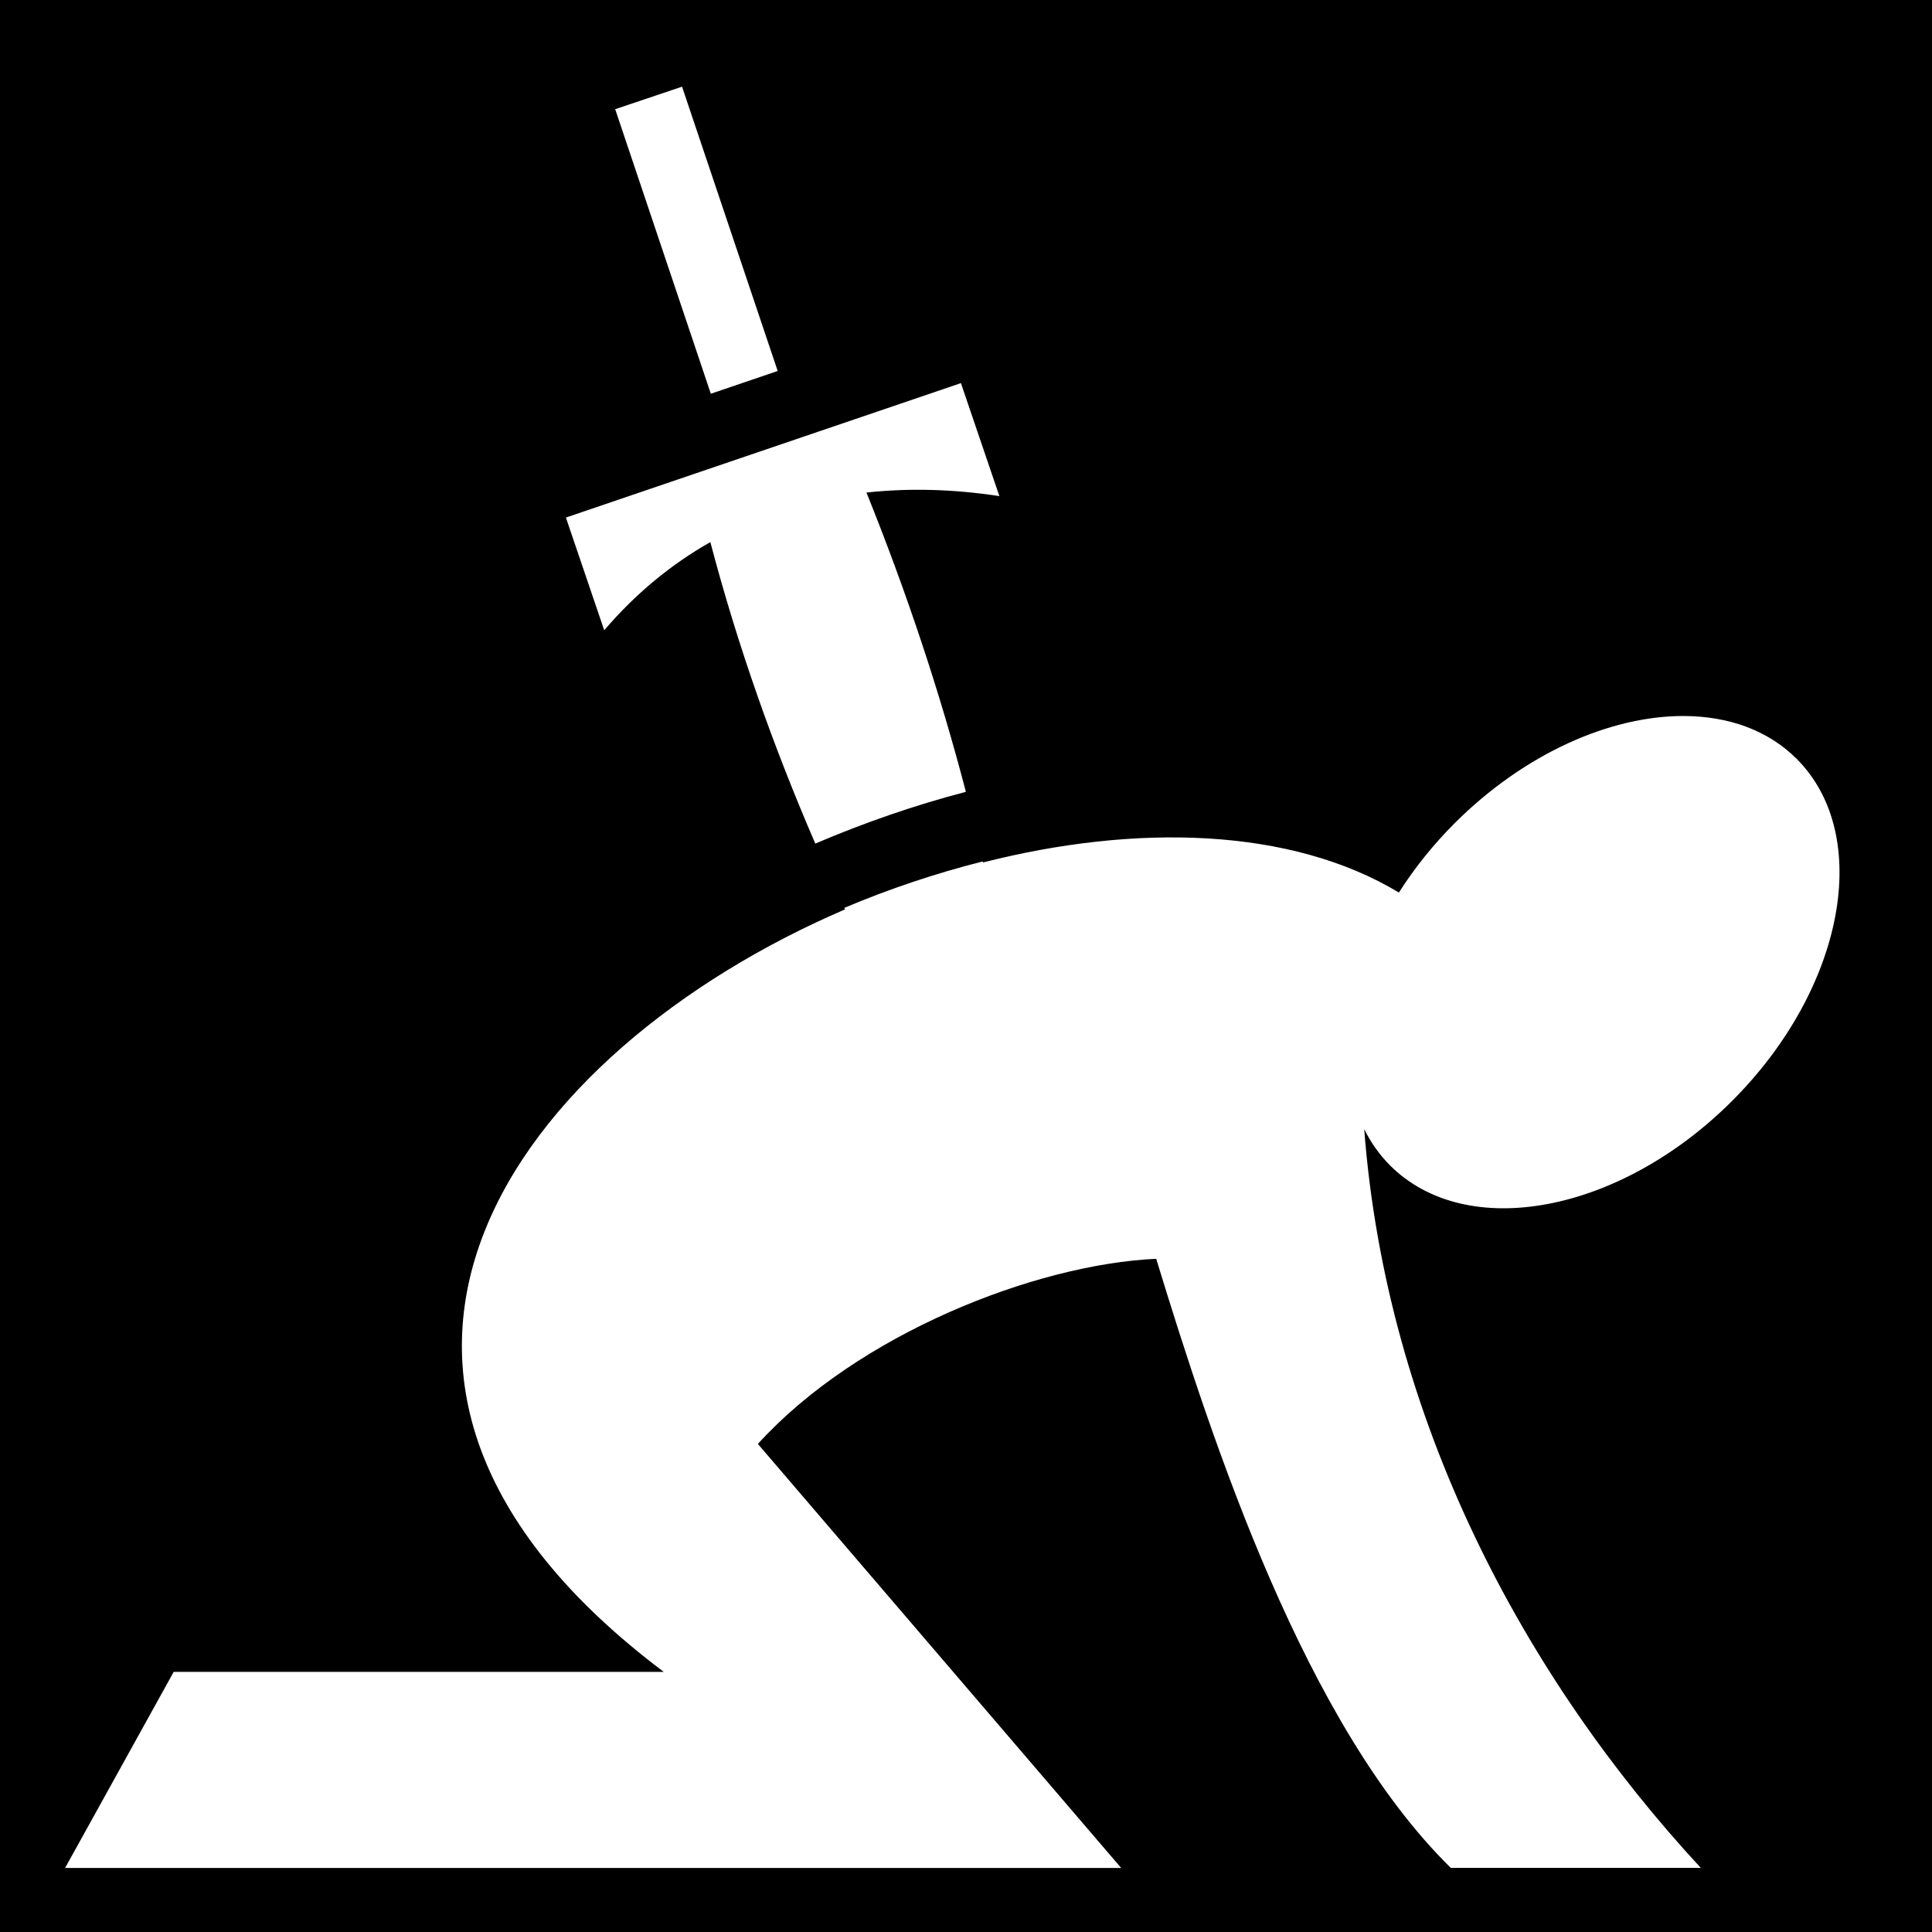
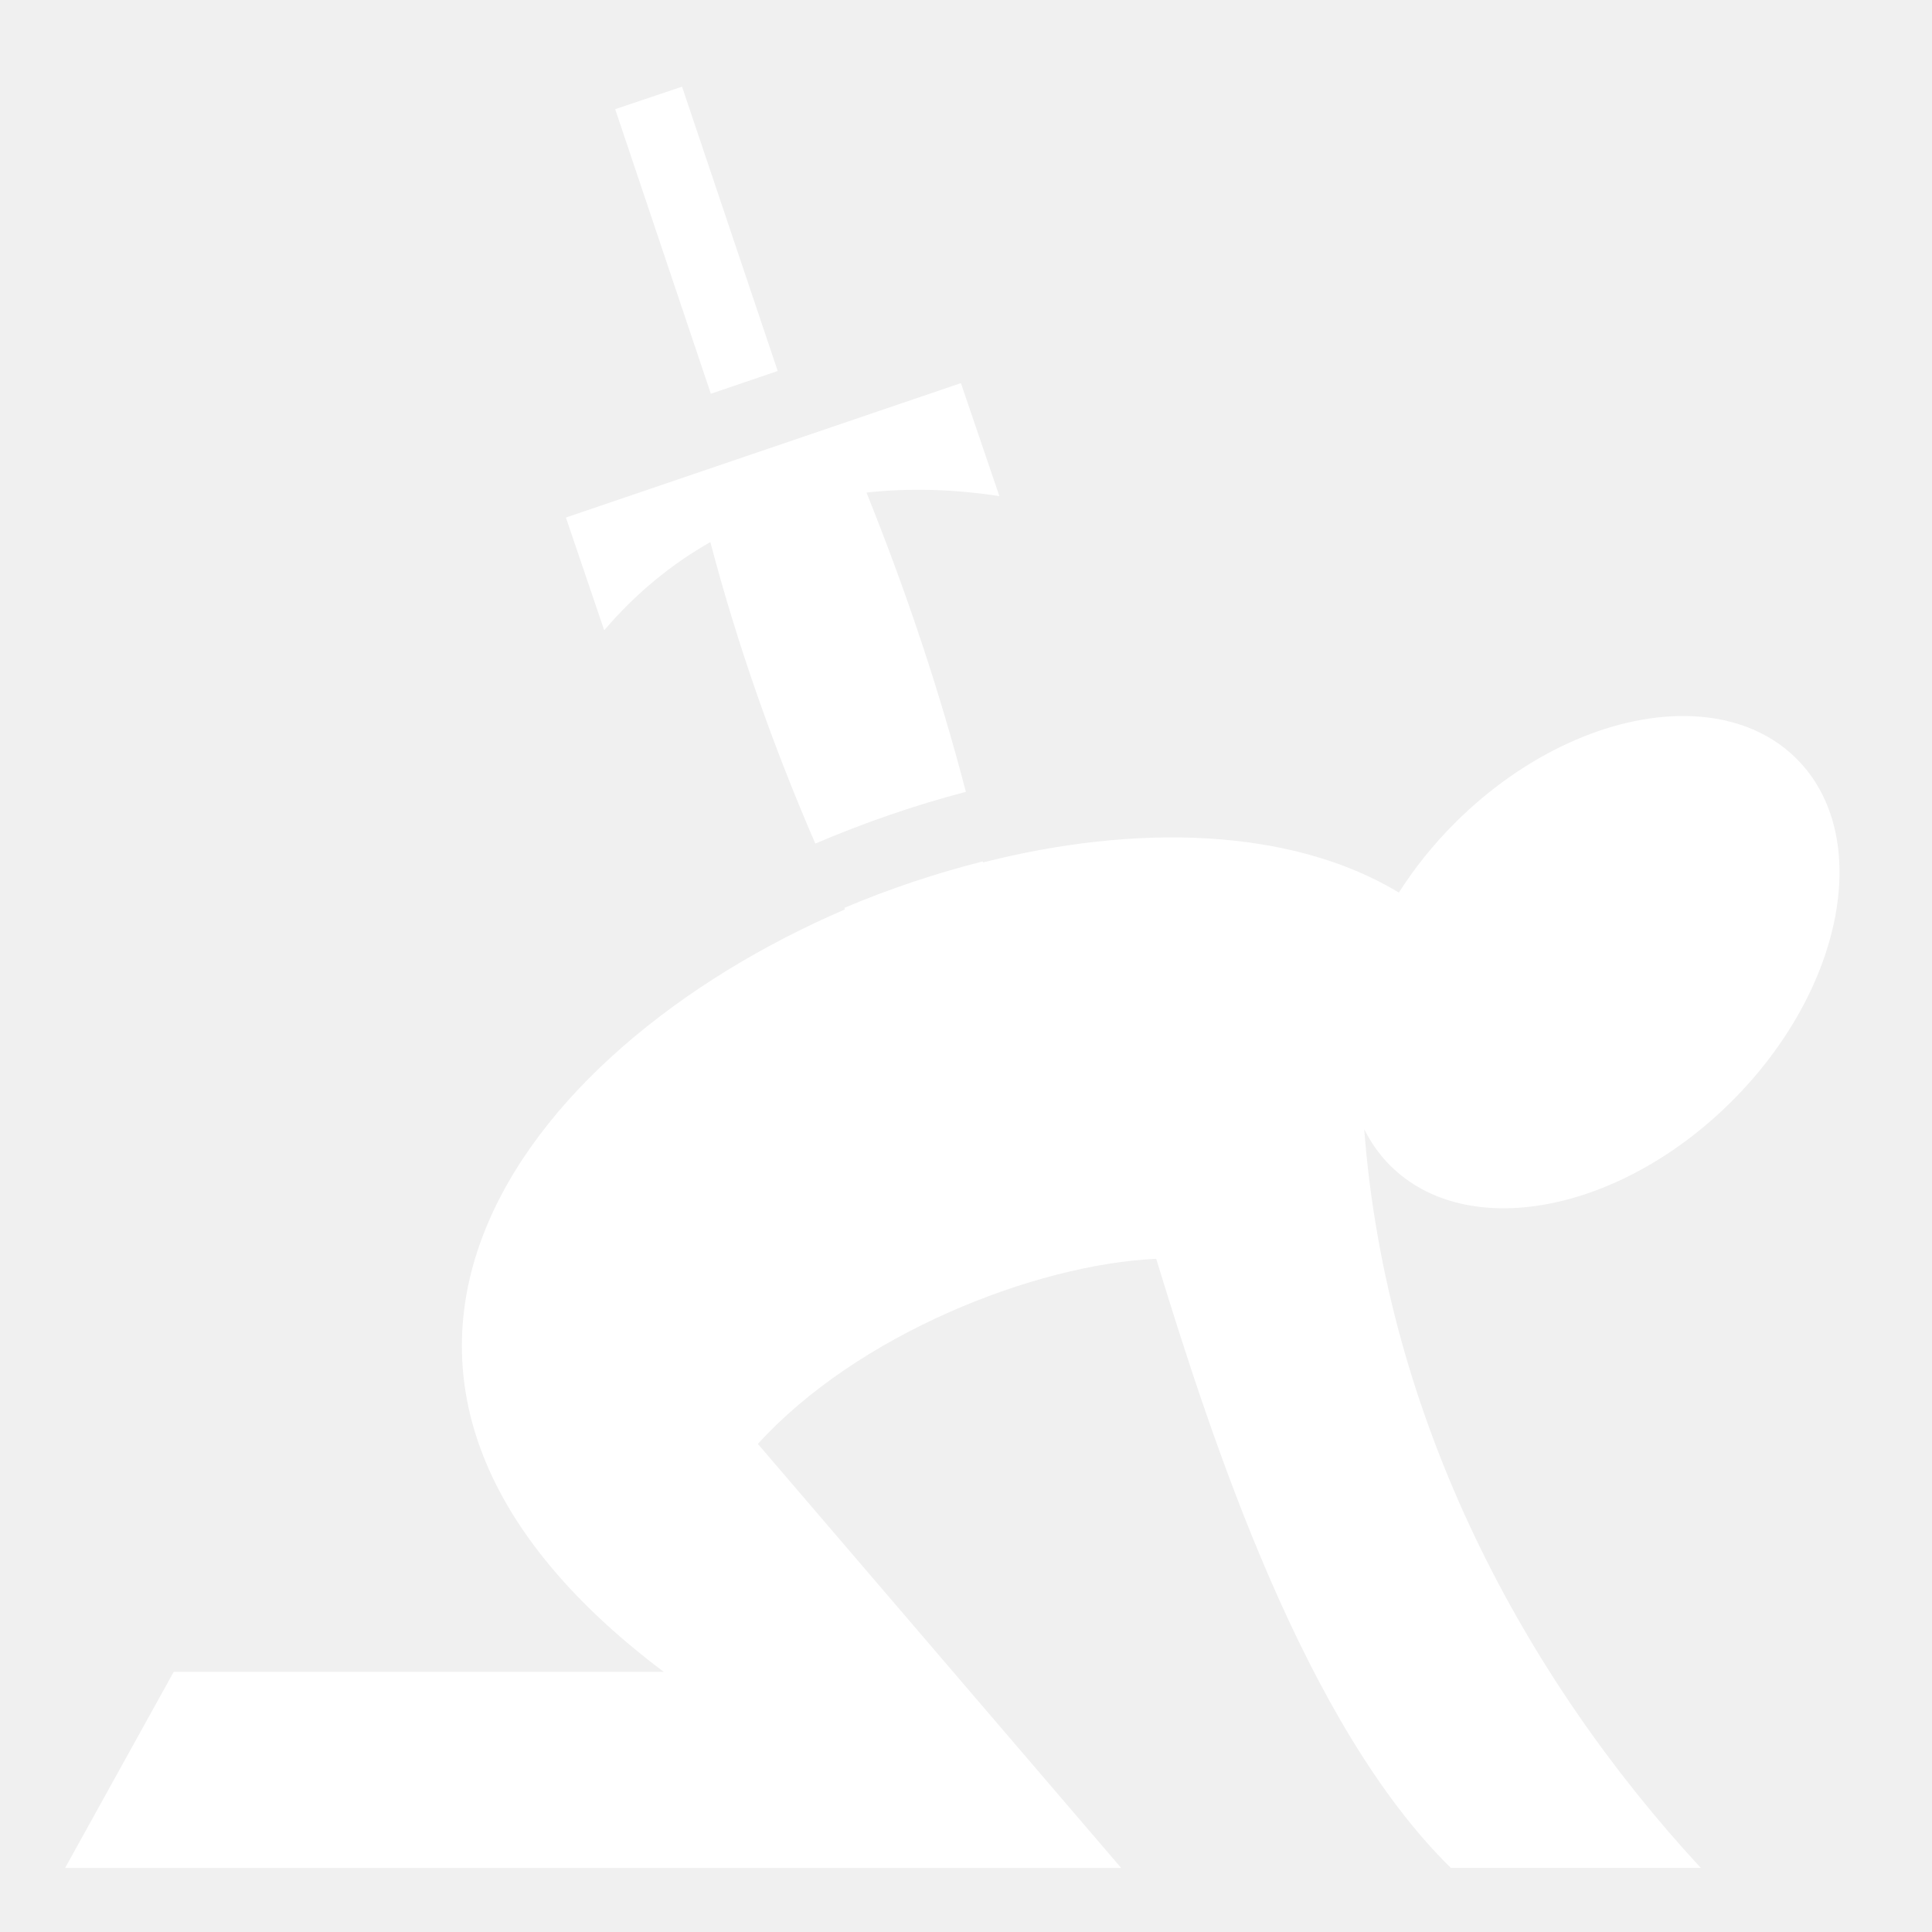
- <svg xmlns="http://www.w3.org/2000/svg" style="height: 512px; width: 512px;" viewBox="0 0 512 512">
-   <path d="M0 0h512v512H0z" fill="#000" fill-opacity="1" />
+ <svg xmlns="http://www.w3.org/2000/svg" style="height: 512px; width: 512px;" viewBox="0 0 512 512" width="512" height="512">
  <g class="" style="" transform="translate(0,0)">
    <path d="M180.75 22.97l-17.72 5.968 25.345 75.406 17.72-6.03-25.345-75.345zm73.906 78.56L149.97 137.157l10.155 29.875c8.316-9.75 17.78-17.498 28.125-23.374 7.232 27.494 16.666 54.12 27.813 79.906 13-5.56 26.423-10.197 39.906-13.718-6.967-26.727-15.822-53.187-26.345-79.313 11.295-1.24 23.1-.91 35.22.94l-10.19-29.94zm191.688 88.22c-19.464-.103-42.28 9.843-60.875 28.438-5.778 5.776-10.684 11.978-14.75 18.343-28.734-17.313-69.766-18.263-110.22-7.968-.02-.093-.04-.187-.063-.28-12.357 3.134-24.726 7.248-36.687 12.312l.188.406c-87.328 37.506-151.902 123.99-48.032 202.063H46.03L17.25 495.03h279.875l-96.28-112.374c26.414-29.067 73.41-47.584 105.56-49.062C321.42 382.674 345.85 457.11 384.47 495h66.25c-46.88-50.664-83.318-118.734-89.19-195.75 1.76 3.523 4.022 6.77 6.845 9.594 20.312 20.312 60.906 12.657 90.656-17.094 29.752-29.75 37.407-70.344 17.095-90.656-7.617-7.617-18.103-11.282-29.78-11.344z" fill="#fff" fill-opacity="1" />
  </g>
</svg>
